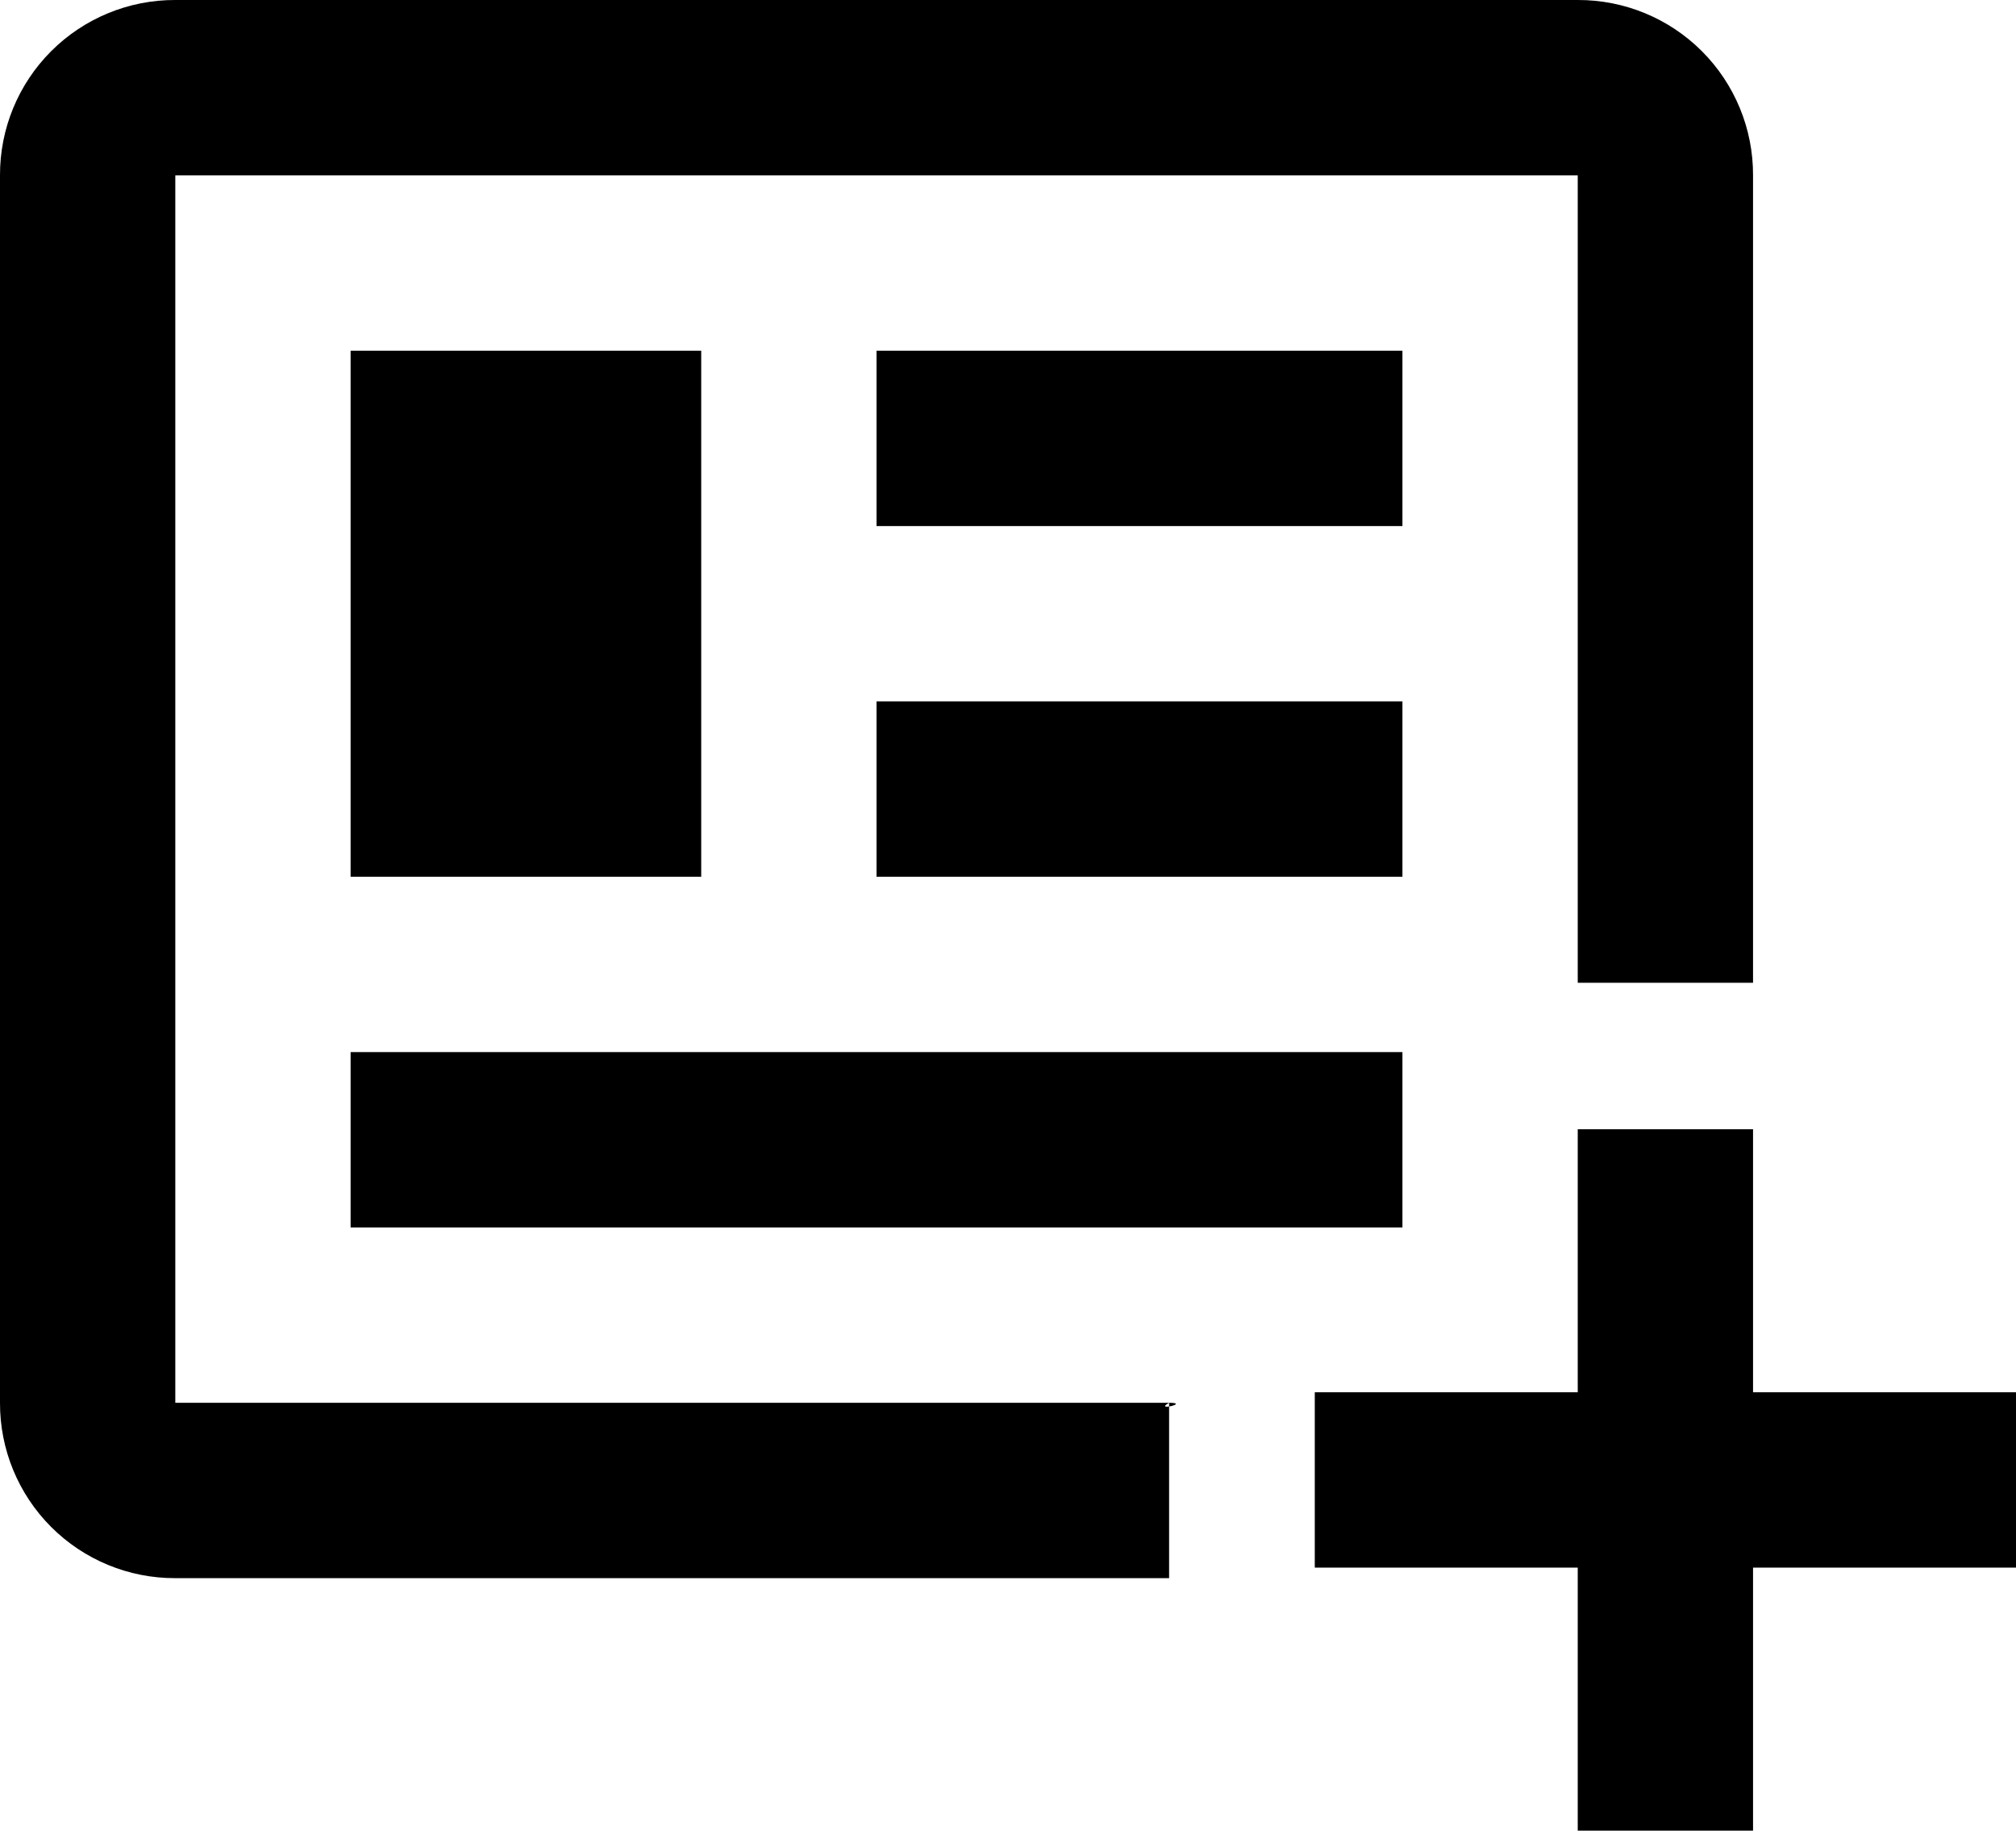
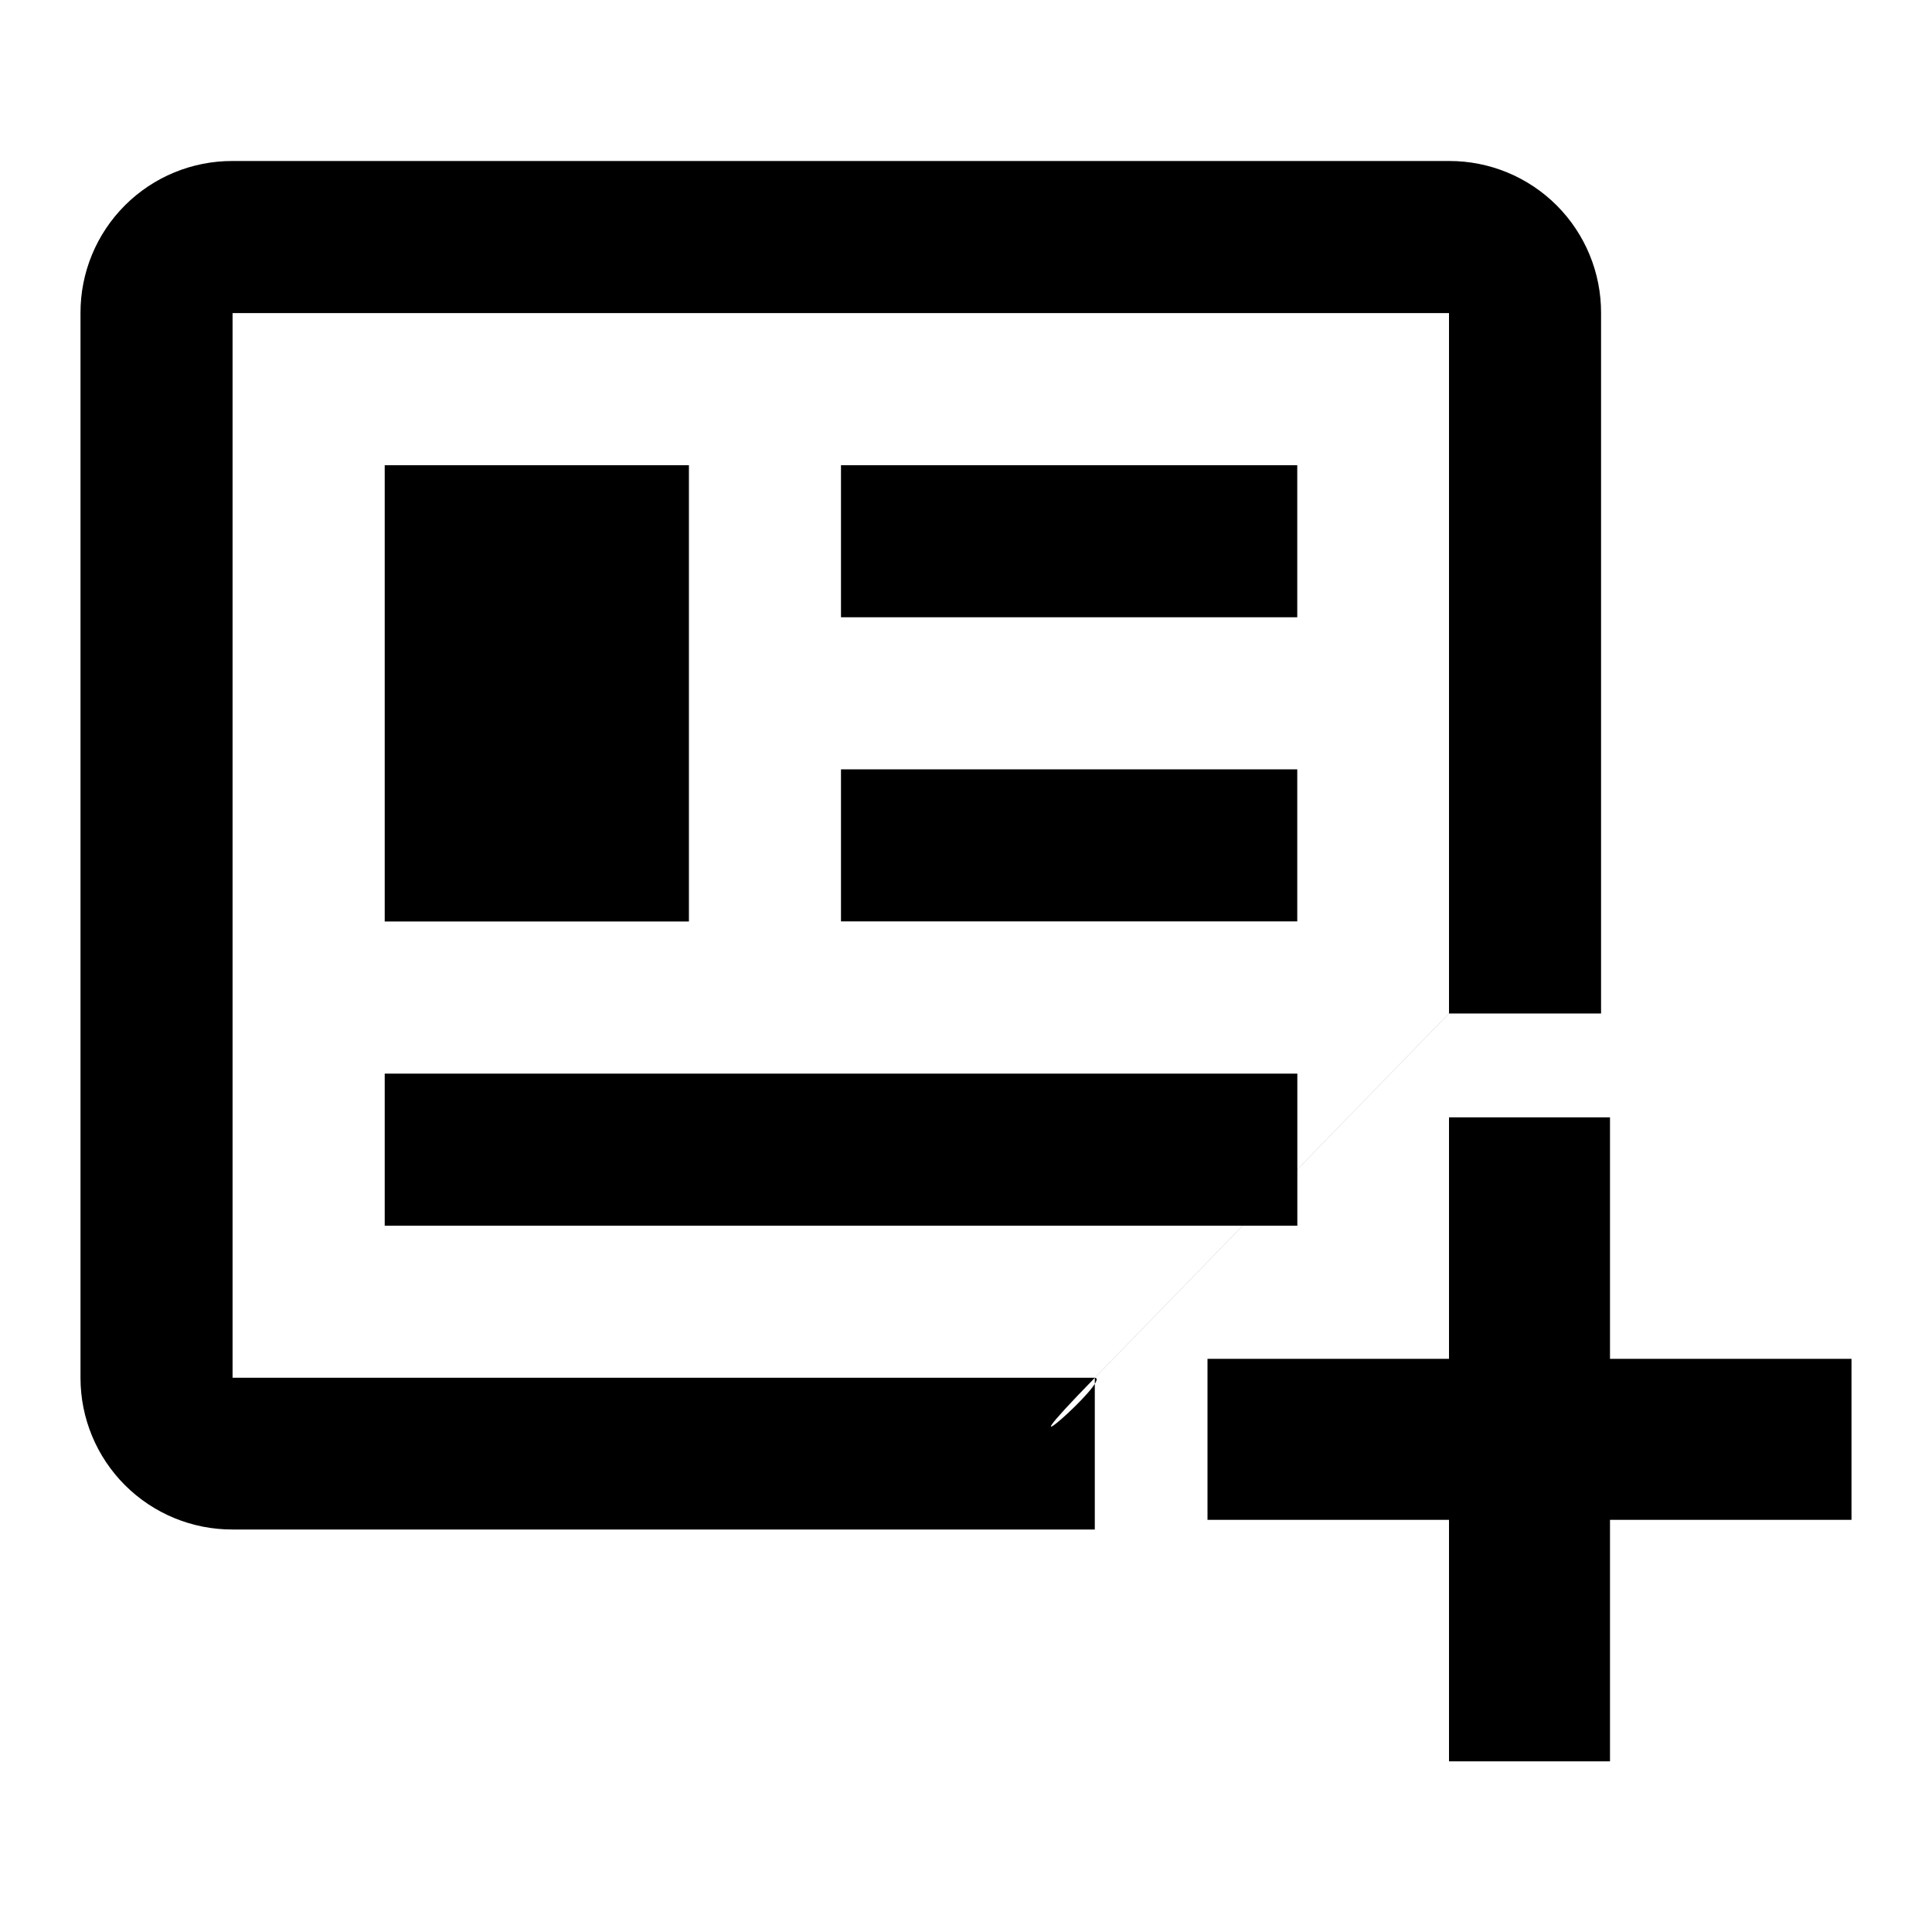
- <svg xmlns="http://www.w3.org/2000/svg" width="23" height="20.88" viewBox="0 0 23 20.88">
-   <g id="AddBooking" transform="translate(-338 -18.12)">
-     <path id="newspaper-variant-outline" d="M20,5v9.209L15.338,19H4V5H20m0-2H4A1.993,1.993,0,0,0,2,5V19a1.993,1.993,0,0,0,2,2H15.338V19c.243,0-.179.1,0,0L20,14.209h2V5a1.993,1.993,0,0,0-2-2M18,15H6v2H18V15M10,7H6v6h4V7m2,2h6V7H12V9m6,2H12v2h6Z" transform="translate(336 15.12)" />
-     <path id="plus" d="M21,15v3h3v2H21v3H19V20H16V18h3V15h2" transform="translate(337 16)" />
+ <svg xmlns="http://www.w3.org/2000/svg" width="24" height="24" viewBox="0 0 24 24">
+   <g transform="translate(-337 -16)">
+     <rect width="24" height="24" transform="translate(337 16)" fill="none" />
+     <path d="M19,4.889v8.7l-4.4,4.526H3.889V4.889H19M19,3H3.889A1.883,1.883,0,0,0,2,4.889V18.116A1.883,1.883,0,0,0,3.889,20H14.6V18.116c.229,0-1.334,1.364,0,0L19,13.59h1.889v-8.7A1.883,1.883,0,0,0,19,3M17.116,14.337H5.779v1.889H17.116V14.337M9.558,6.779H5.779v5.668H9.558V6.779m1.889,1.889h5.668V6.779H11.447V8.668m5.668,1.889H11.447v1.889h5.668Z" transform="translate(336 15)" />
+     <path d="M21,15v3h3v2H21v3H19V20H16V18h3V15h2" transform="translate(336 14.88)" />
  </g>
</svg>
